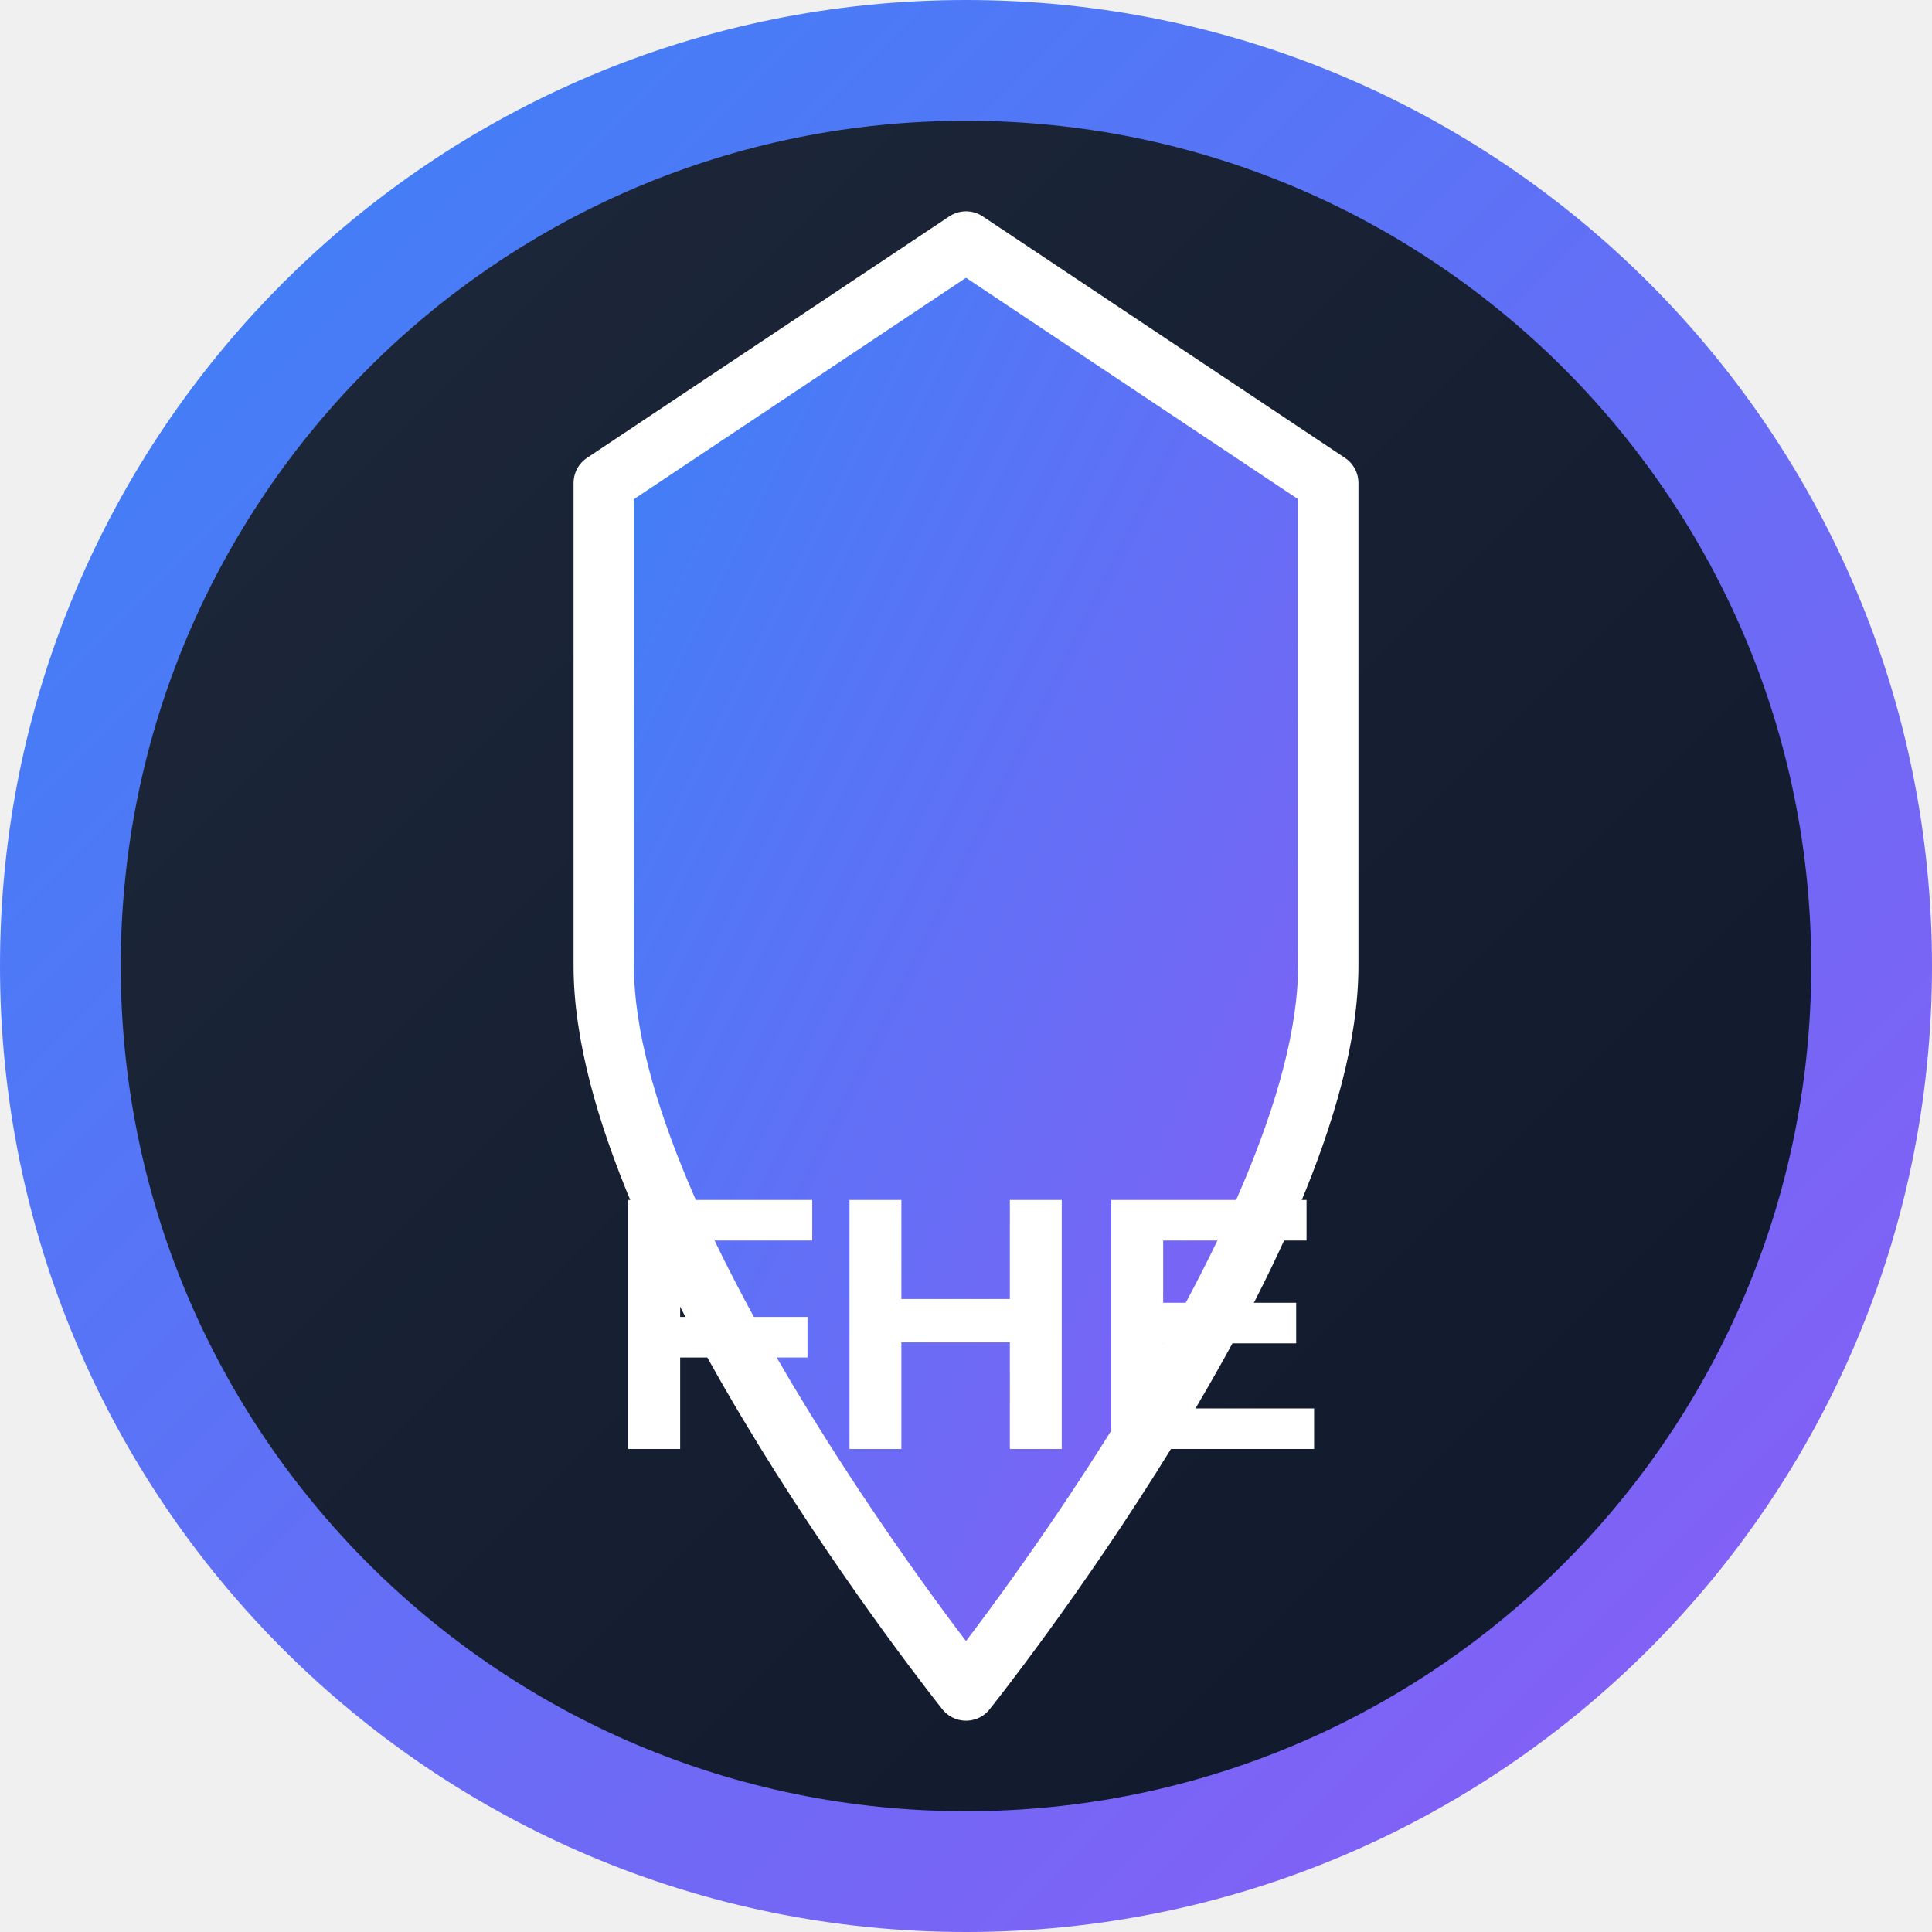
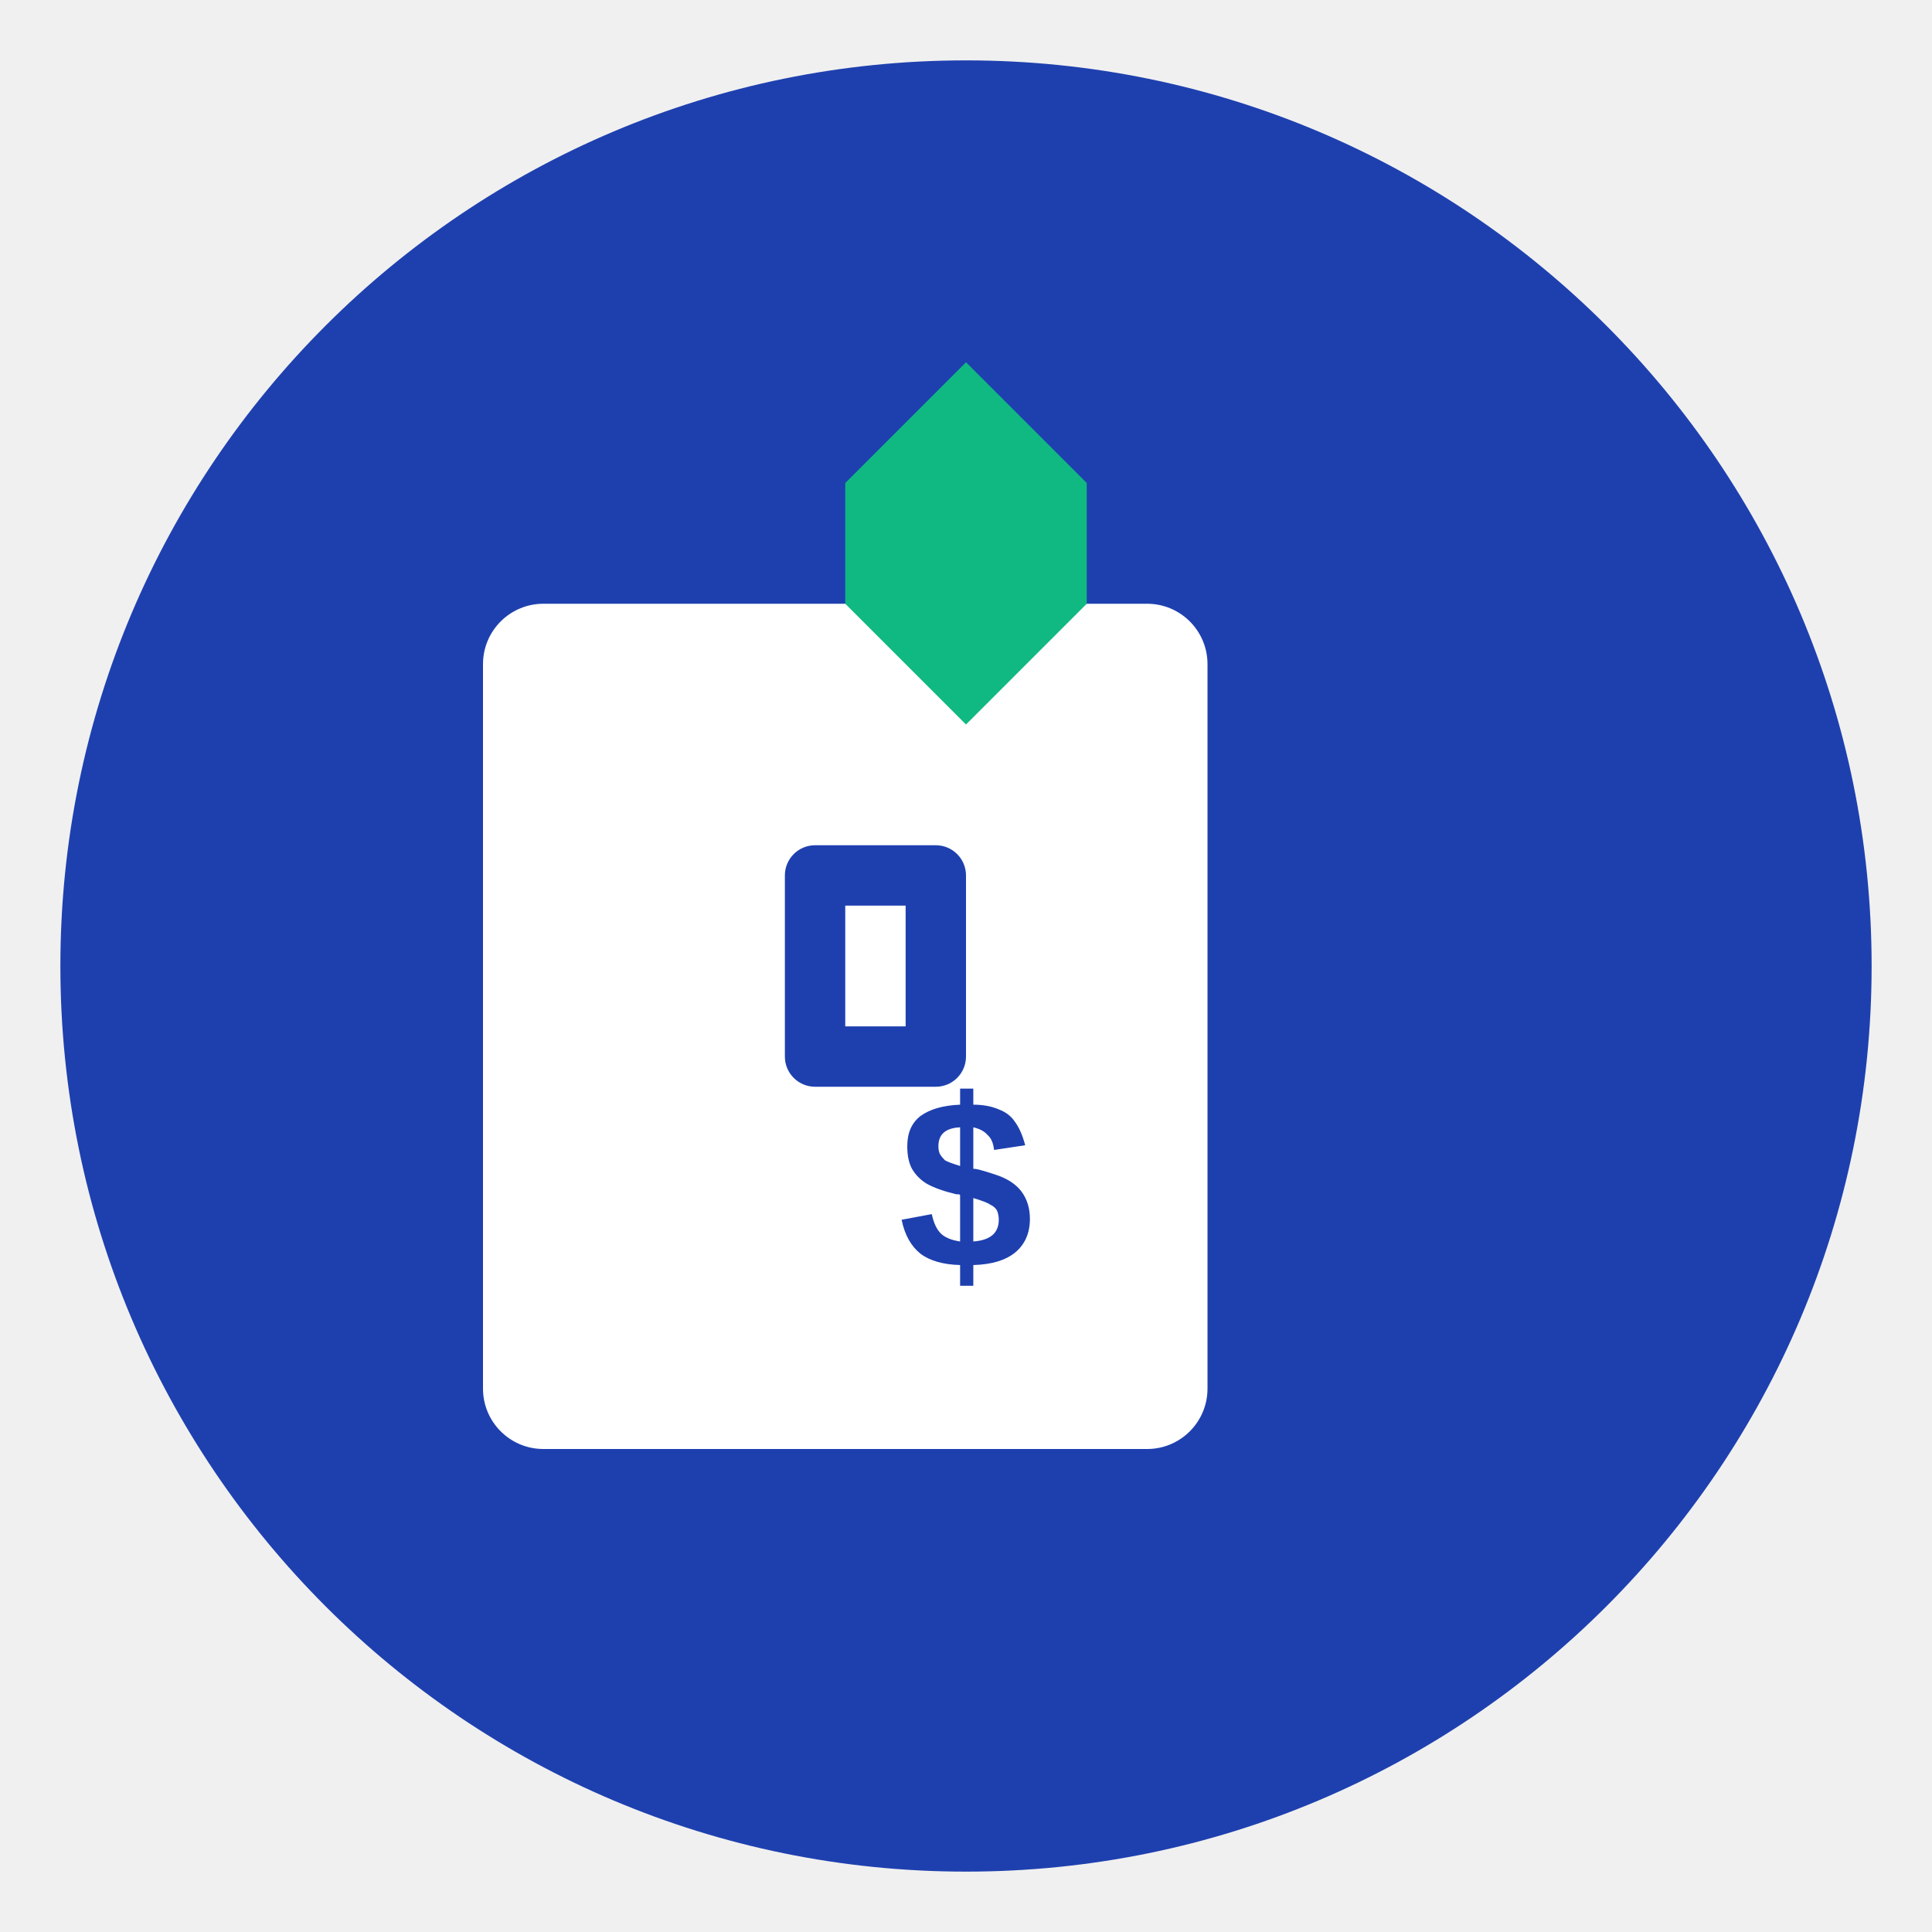
<svg xmlns="http://www.w3.org/2000/svg" width="32" height="32" viewBox="0 0 32 32" fill="none">
-   <defs>
-     <linearGradient id="shieldGradient" x1="0%" y1="0%" x2="100%" y2="100%">
-       <stop offset="0%" style="stop-color:#3b82f6;stop-opacity:1" />
-       <stop offset="100%" style="stop-color:#8b5cf6;stop-opacity:1" />
-     </linearGradient>
-     <linearGradient id="backgroundGradient" x1="0%" y1="0%" x2="100%" y2="100%">
-       <stop offset="0%" style="stop-color:#1e293b;stop-opacity:1" />
-       <stop offset="100%" style="stop-color:#0f172a;stop-opacity:1" />
-     </linearGradient>
-   </defs>
-   <circle cx="16" cy="16" r="15" fill="url(#backgroundGradient)" stroke="url(#shieldGradient)" stroke-width="2" />
-   <path d="M16 4L22 8V16C22 20.5 16 28 16 28S10 20.5 10 16V8L16 4Z" fill="url(#shieldGradient)" stroke="white" stroke-width="1" stroke-linejoin="round" />
-   <text x="16" y="24" font-family="Arial, sans-serif" font-size="6" font-weight="bold" text-anchor="middle" fill="white">FHE</text>
+   <circle cx="16" cy="16" r="15" fill="#1e40af" />
+   <rect x="8" y="10" width="12" height="14" rx="1" fill="#ffffff" />
+   <rect x="13" y="14" width="3" height="4" rx="0.5" fill="#1e40af" />
+   <rect x="14" y="15" width="1" height="2" fill="#ffffff" />
+   <text x="16" y="21" font-family="Arial, sans-serif" font-size="4" font-weight="bold" text-anchor="middle" fill="#1e40af">$</text>
+   <path d="M16 6 L18 8 L18 10 L16 12 L14 10 L14 8 Z" fill="#10b981" />
</svg>
